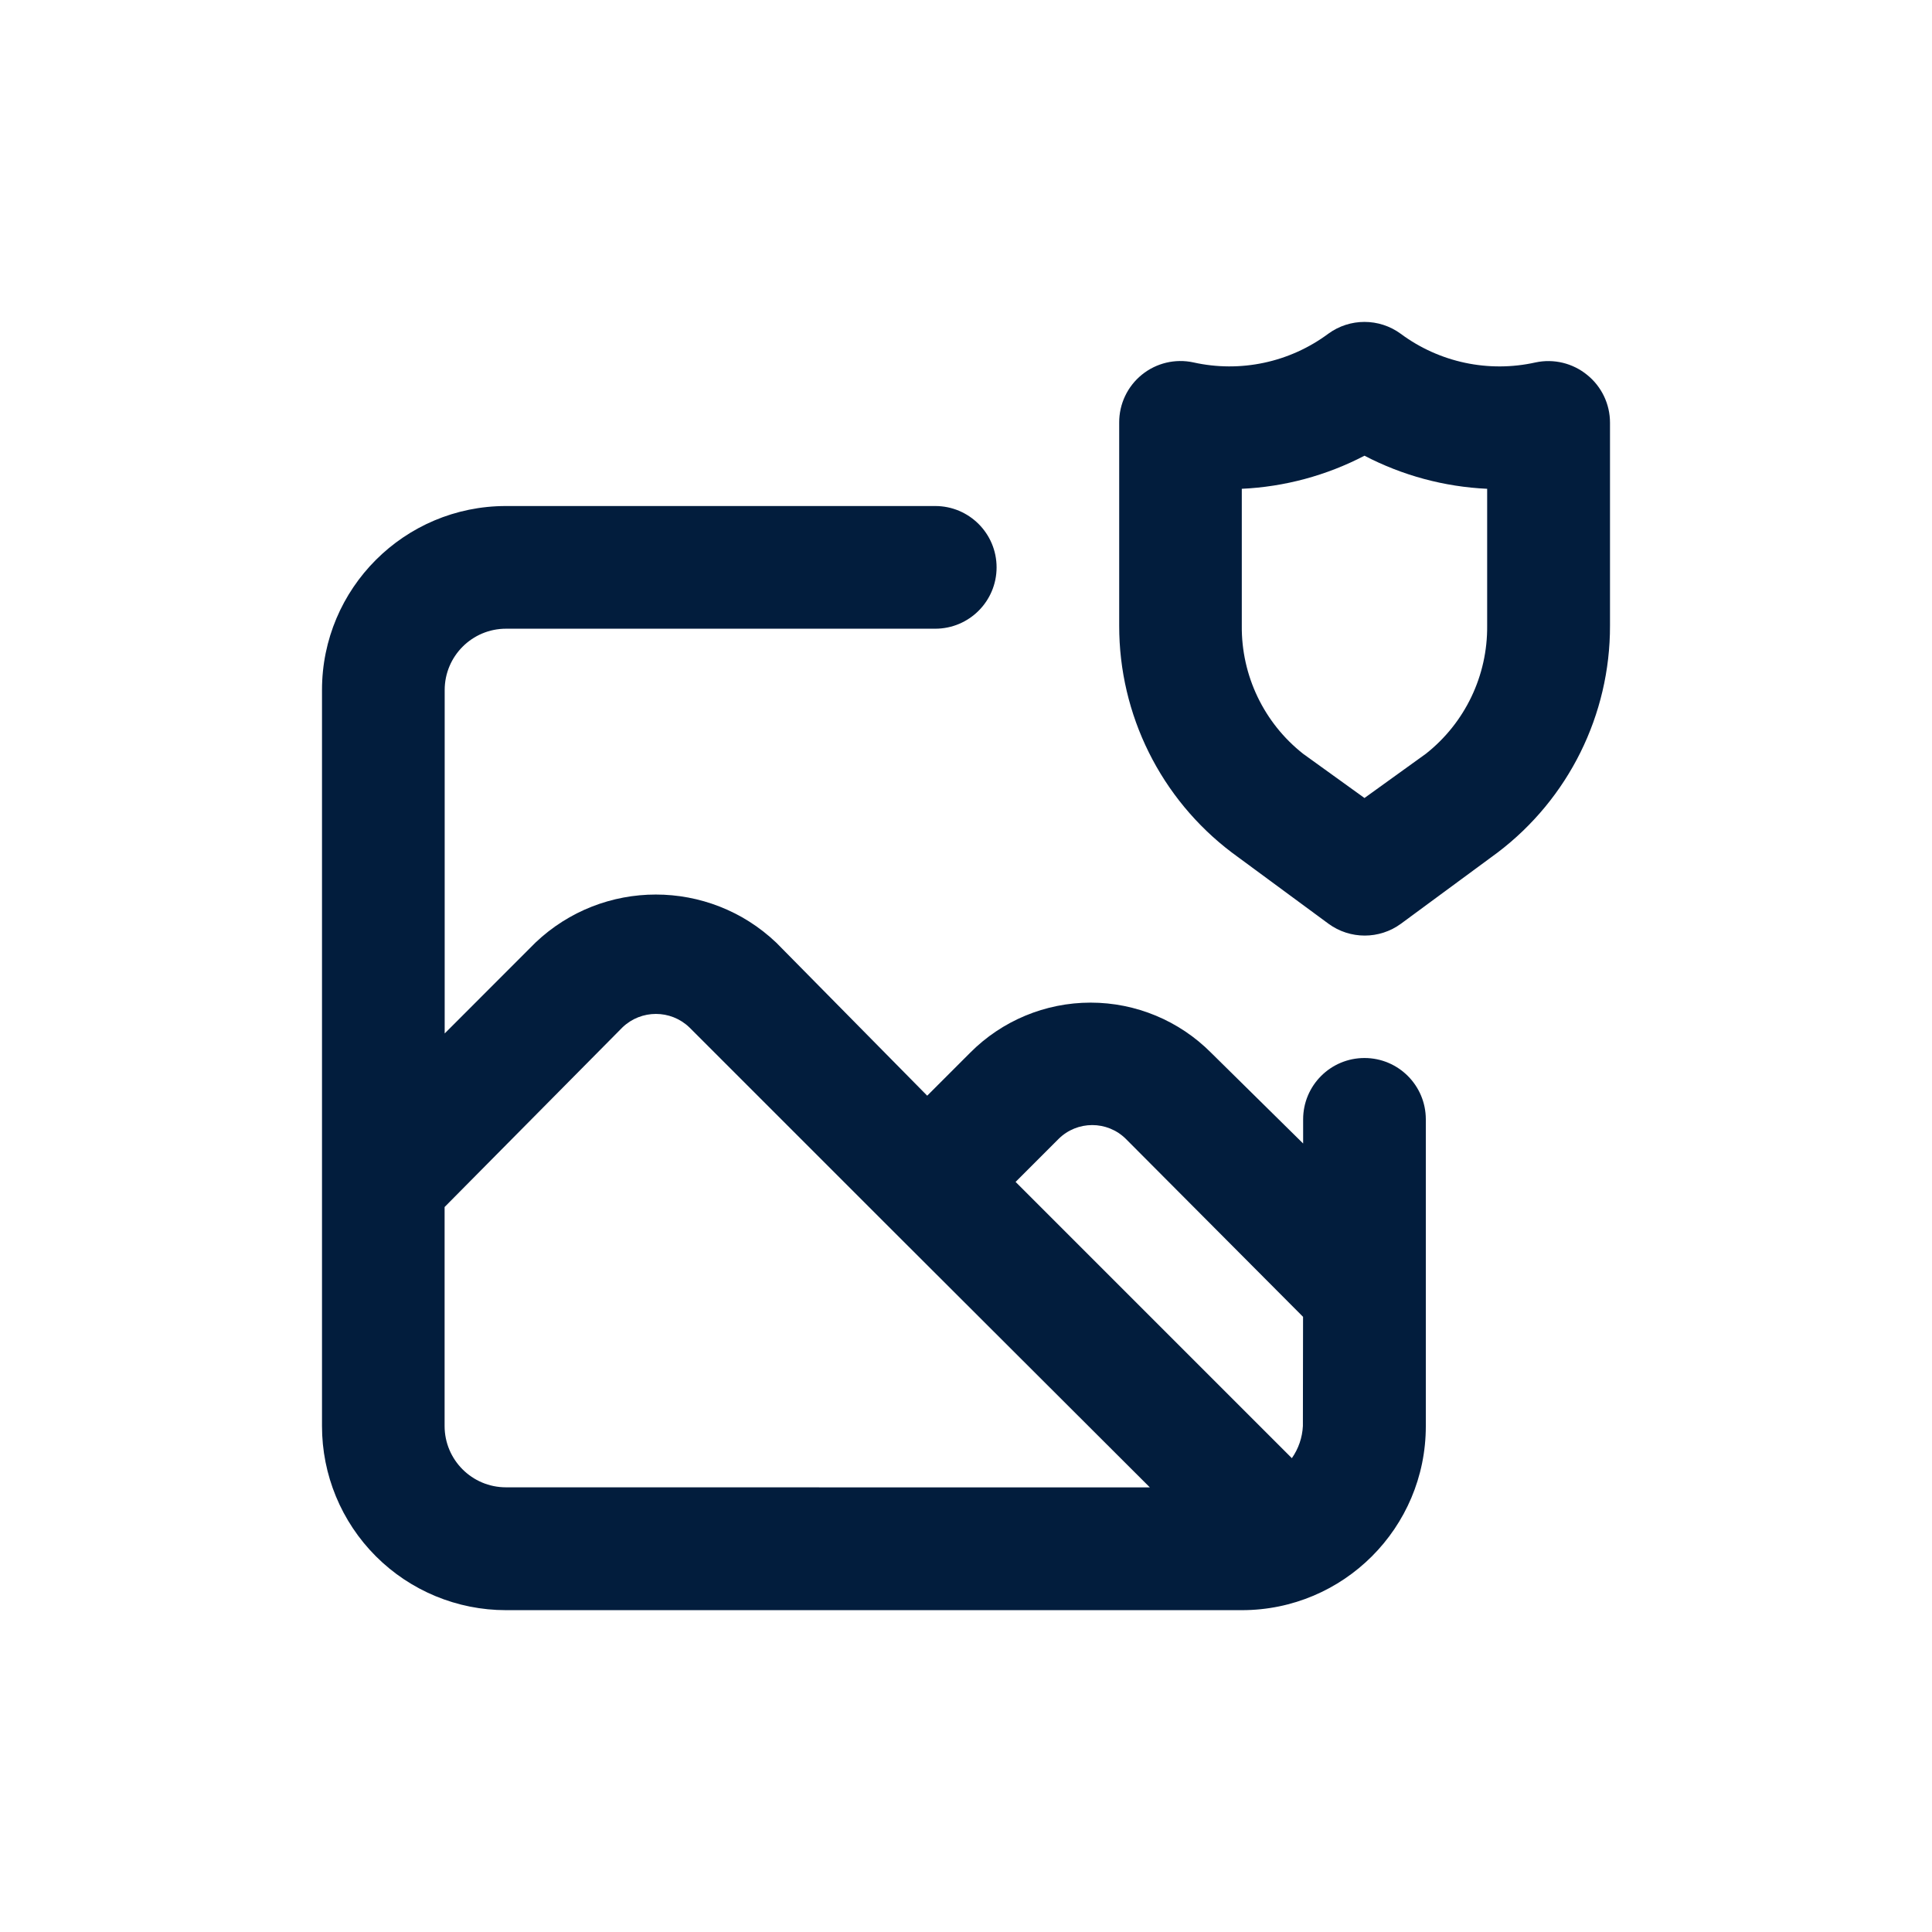
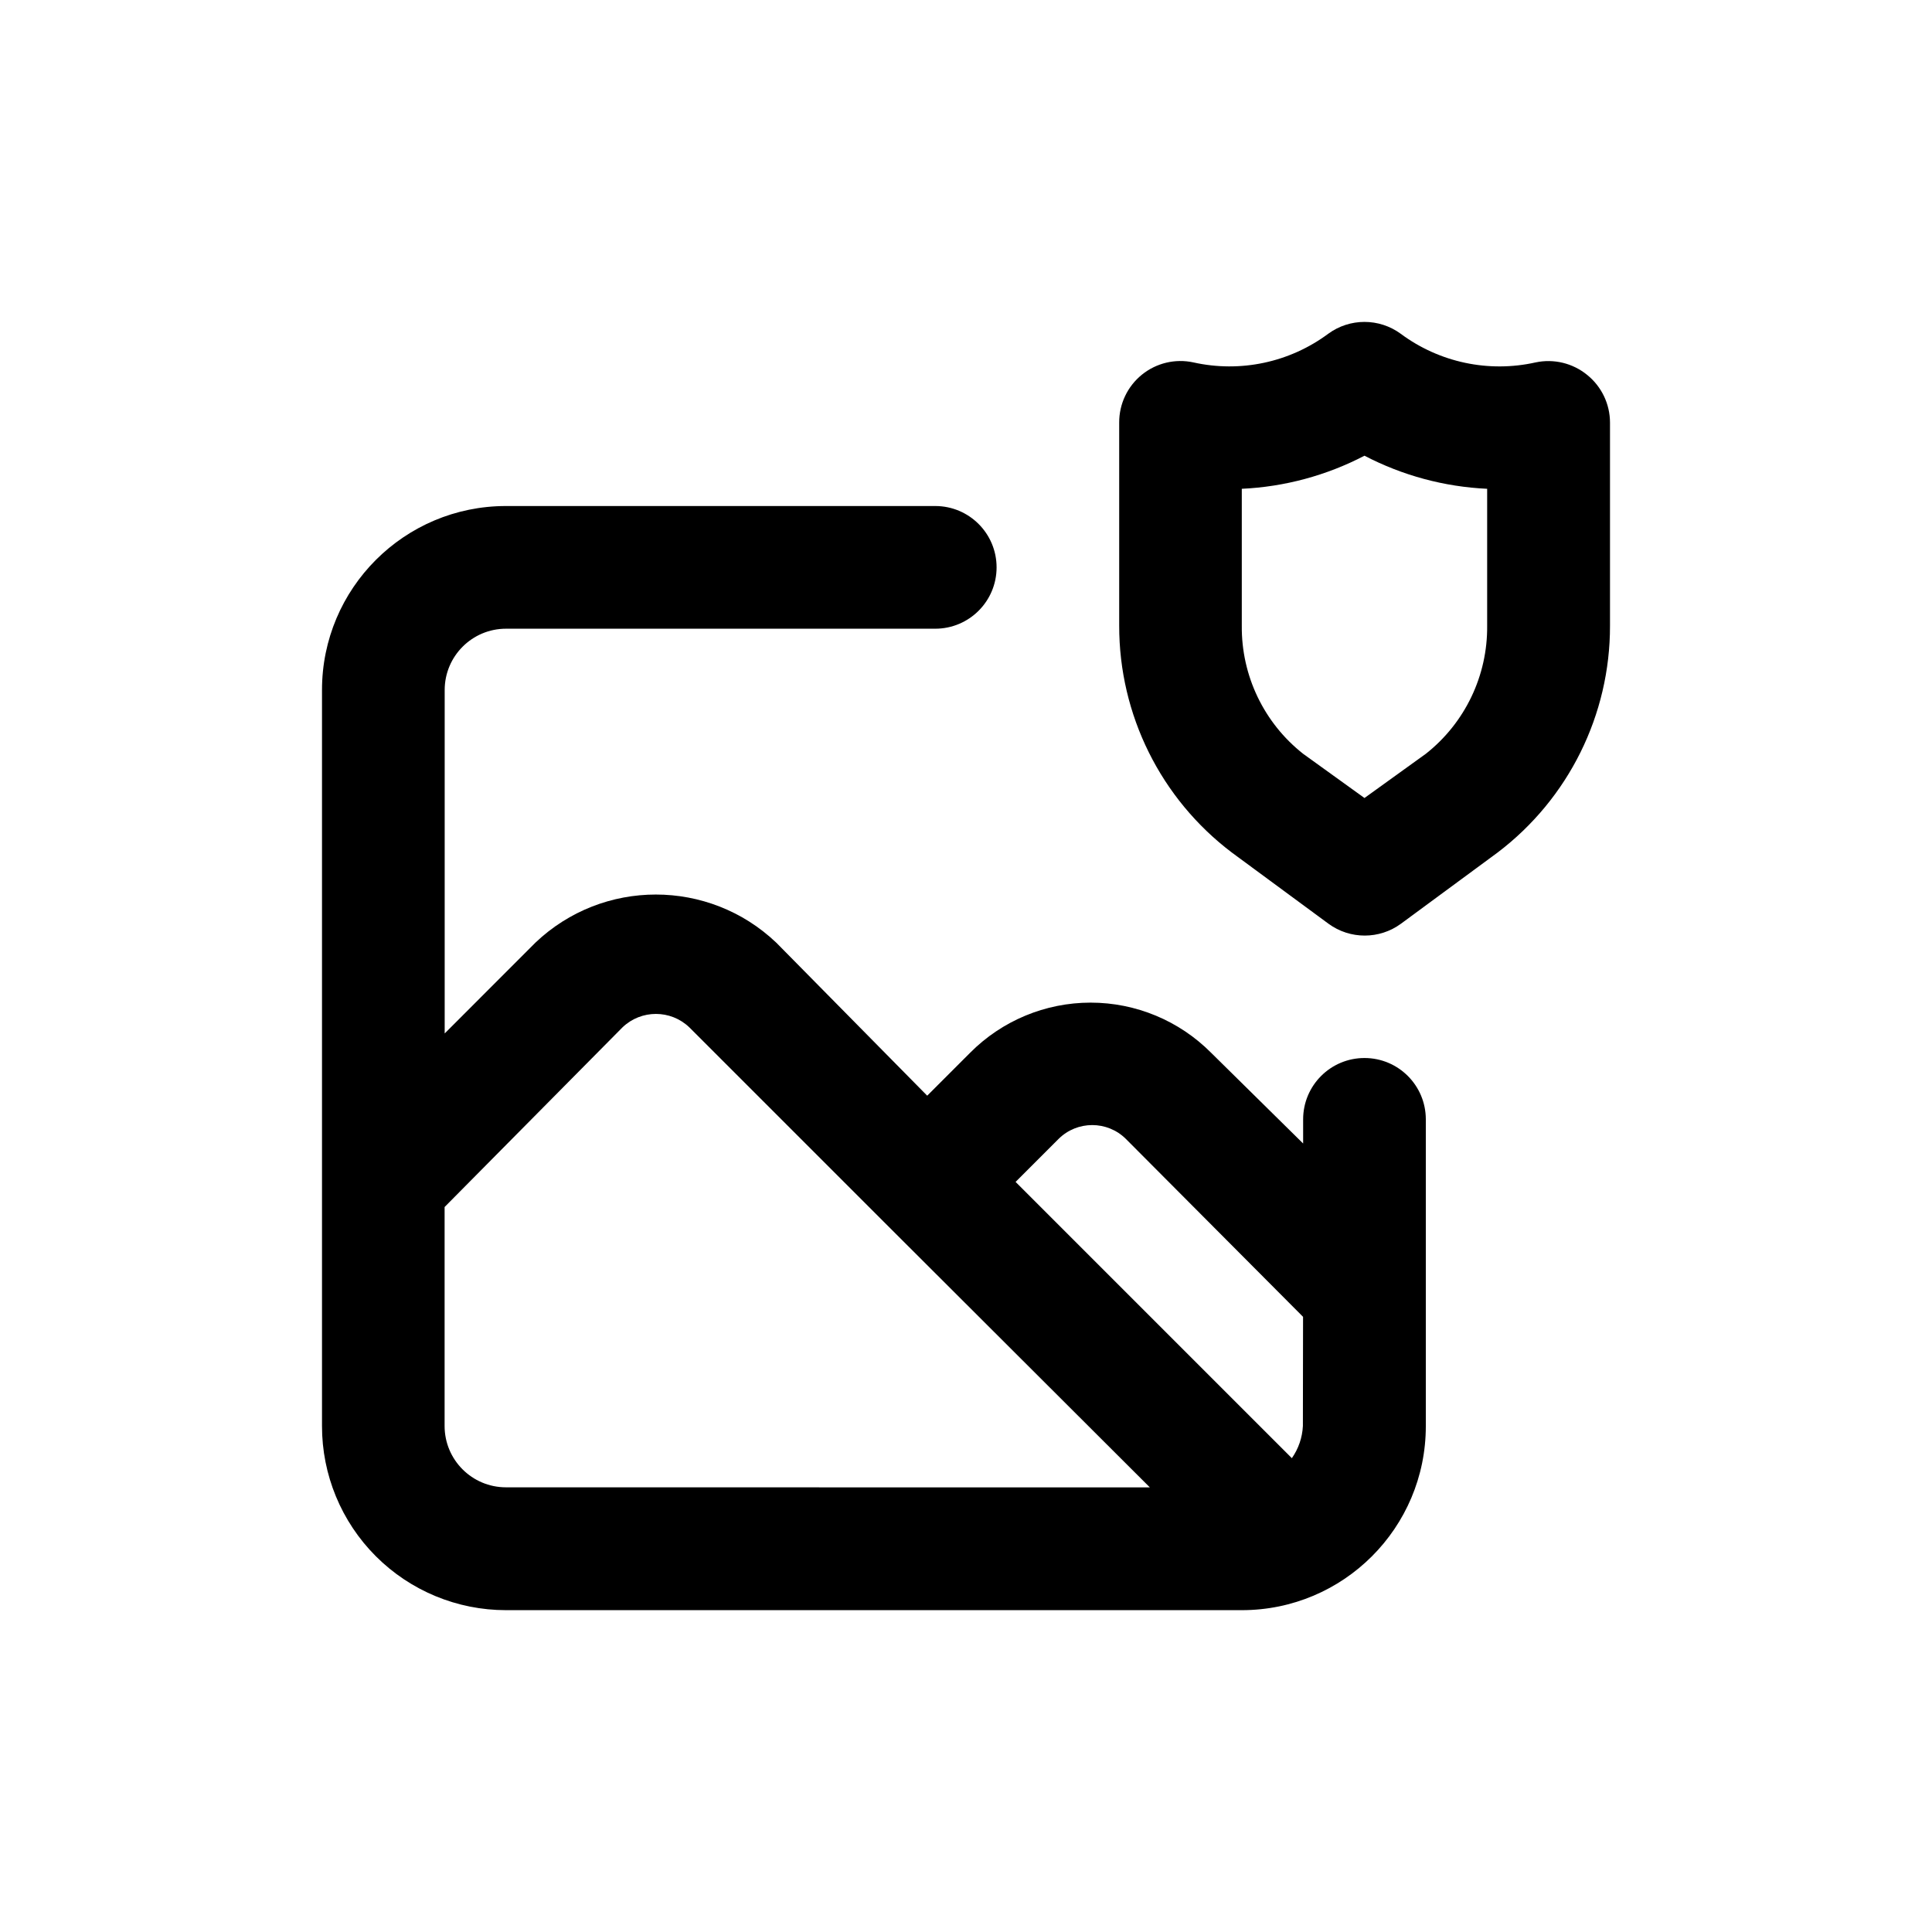
<svg xmlns="http://www.w3.org/2000/svg" id="Image_shield" data-name="Image shield" width="24" height="24" viewBox="0 0 24 24">
-   <rect id="Shape" width="24" height="24" fill="none" opacity="0" />
-   <path id="image-shield" d="M17.216,2.155A.762.762,0,0,0,16.576,2,2.057,2.057,0,0,1,14.9,1.644a.762.762,0,0,0-.9,0A2.057,2.057,0,0,1,12.325,2a.761.761,0,0,0-.922.747V5.27a3.527,3.527,0,0,0,1.4,2.819l1.2.884a.762.762,0,0,0,.9,0l1.2-.884A3.527,3.527,0,0,0,17.5,5.27V2.749A.762.762,0,0,0,17.216,2.155ZM15.974,5.27a2,2,0,0,1-.762,1.592l-.762.549-.762-.549a2,2,0,0,1-.762-1.592v-1.7a3.664,3.664,0,0,0,1.524-.411,3.664,3.664,0,0,0,1.524.411Zm-1.524,5.371a.762.762,0,0,0-.762.762v.3l-1.143-1.127a2.11,2.11,0,0,0-2.994,0l-.533.533-1.874-1.9a2.171,2.171,0,0,0-2.994,0L3.024,10.336V6.07a.762.762,0,0,1,.762-.762H9.118a.762.762,0,0,0,0-1.524H3.785A2.285,2.285,0,0,0,1.5,6.07v9.142A2.285,2.285,0,0,0,3.785,17.5h9.142a2.285,2.285,0,0,0,2.285-2.285V11.4A.762.762,0,0,0,14.451,10.641ZM3.785,15.974a.762.762,0,0,1-.762-.762v-2.72L5.233,10.26a.6.6,0,0,1,.83,0l2.415,2.415h0l3.306,3.3Zm9.9-.762a.762.762,0,0,1-.137.4L10.116,12.18l.533-.533a.594.594,0,0,1,.838,0l2.2,2.209Z" transform="translate(2.5 2.502)" fill="#021d3d" />
+   <rect id="Shape" width="24" height="24" opacity="0" />
+   <path id="image-shield" d="M17.216,2.155A.762.762,0,0,0,16.576,2,2.057,2.057,0,0,1,14.9,1.644a.762.762,0,0,0-.9,0A2.057,2.057,0,0,1,12.325,2a.761.761,0,0,0-.922.747V5.27a3.527,3.527,0,0,0,1.4,2.819l1.2.884a.762.762,0,0,0,.9,0l1.2-.884A3.527,3.527,0,0,0,17.5,5.27V2.749A.762.762,0,0,0,17.216,2.155ZM15.974,5.27a2,2,0,0,1-.762,1.592l-.762.549-.762-.549a2,2,0,0,1-.762-1.592v-1.7a3.664,3.664,0,0,0,1.524-.411,3.664,3.664,0,0,0,1.524.411Zm-1.524,5.371a.762.762,0,0,0-.762.762v.3l-1.143-1.127a2.11,2.11,0,0,0-2.994,0l-.533.533-1.874-1.9a2.171,2.171,0,0,0-2.994,0L3.024,10.336V6.07a.762.762,0,0,1,.762-.762H9.118a.762.762,0,0,0,0-1.524H3.785A2.285,2.285,0,0,0,1.5,6.07v9.142A2.285,2.285,0,0,0,3.785,17.5h9.142a2.285,2.285,0,0,0,2.285-2.285V11.4A.762.762,0,0,0,14.451,10.641ZM3.785,15.974a.762.762,0,0,1-.762-.762v-2.72L5.233,10.26a.6.6,0,0,1,.83,0l2.415,2.415h0l3.306,3.3Zm9.9-.762a.762.762,0,0,1-.137.4L10.116,12.18l.533-.533a.594.594,0,0,1,.838,0l2.2,2.209Z" transform="translate(2.5 2.502)" />
</svg>
